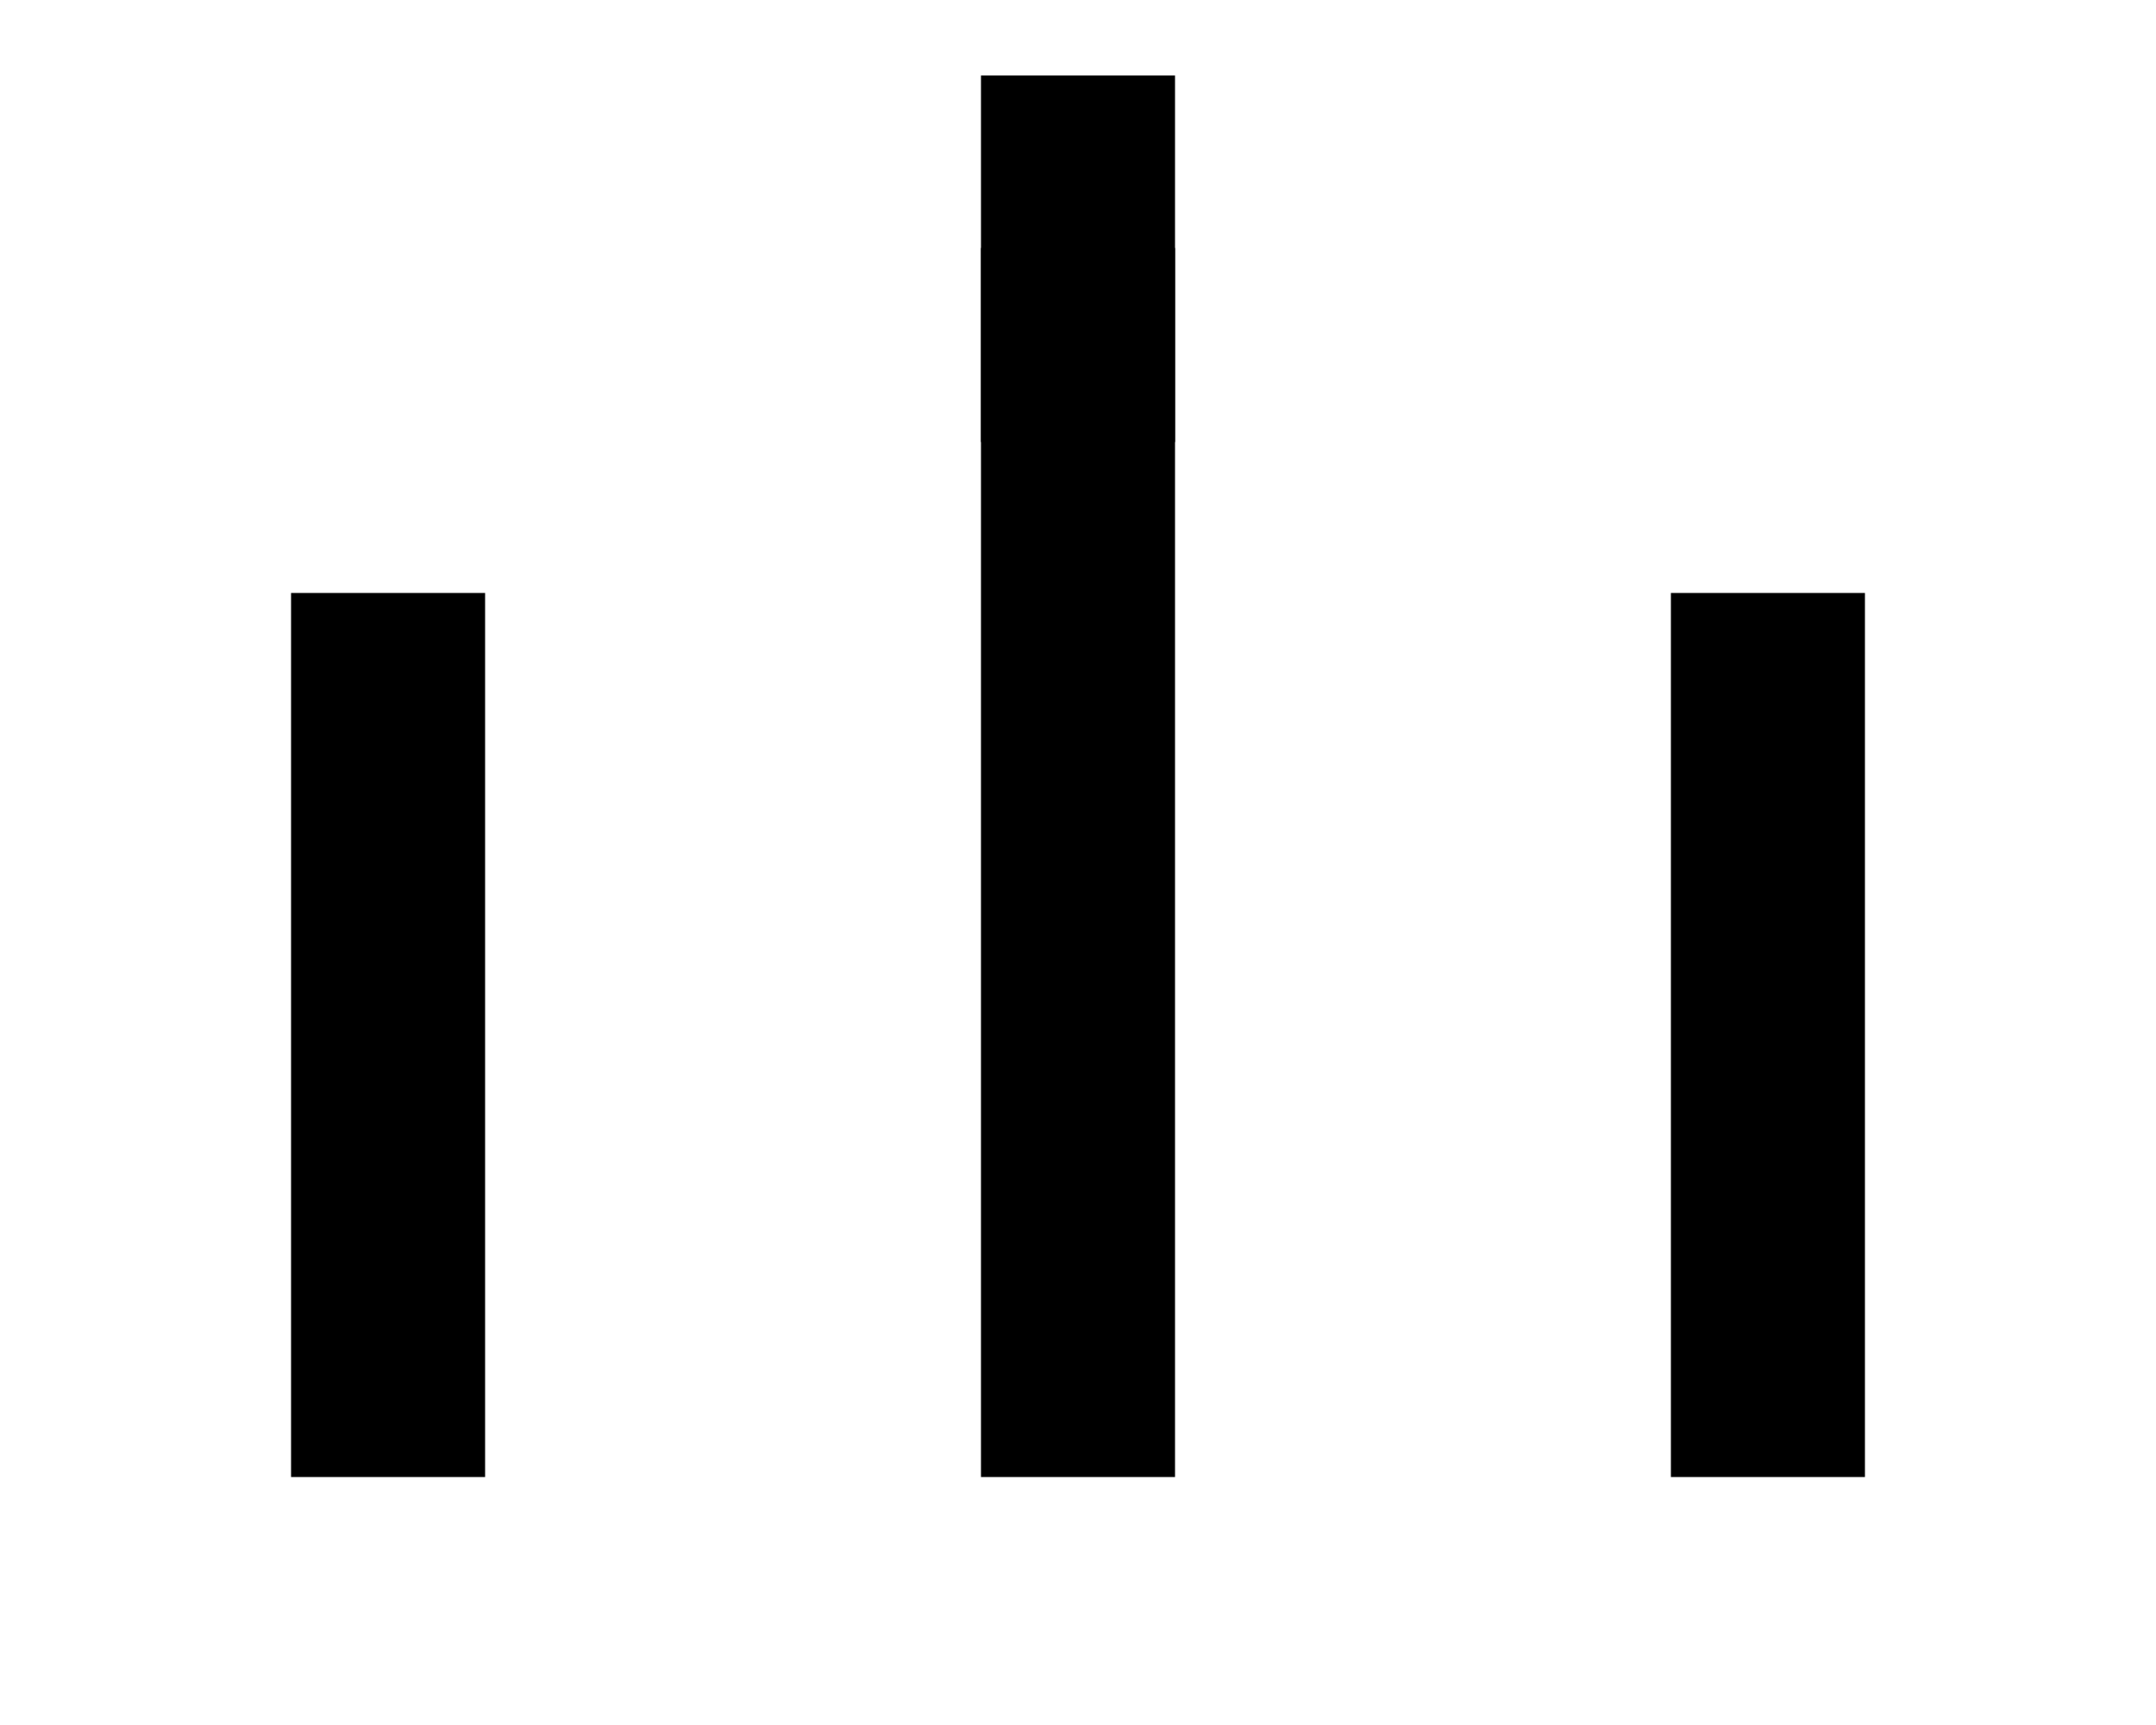
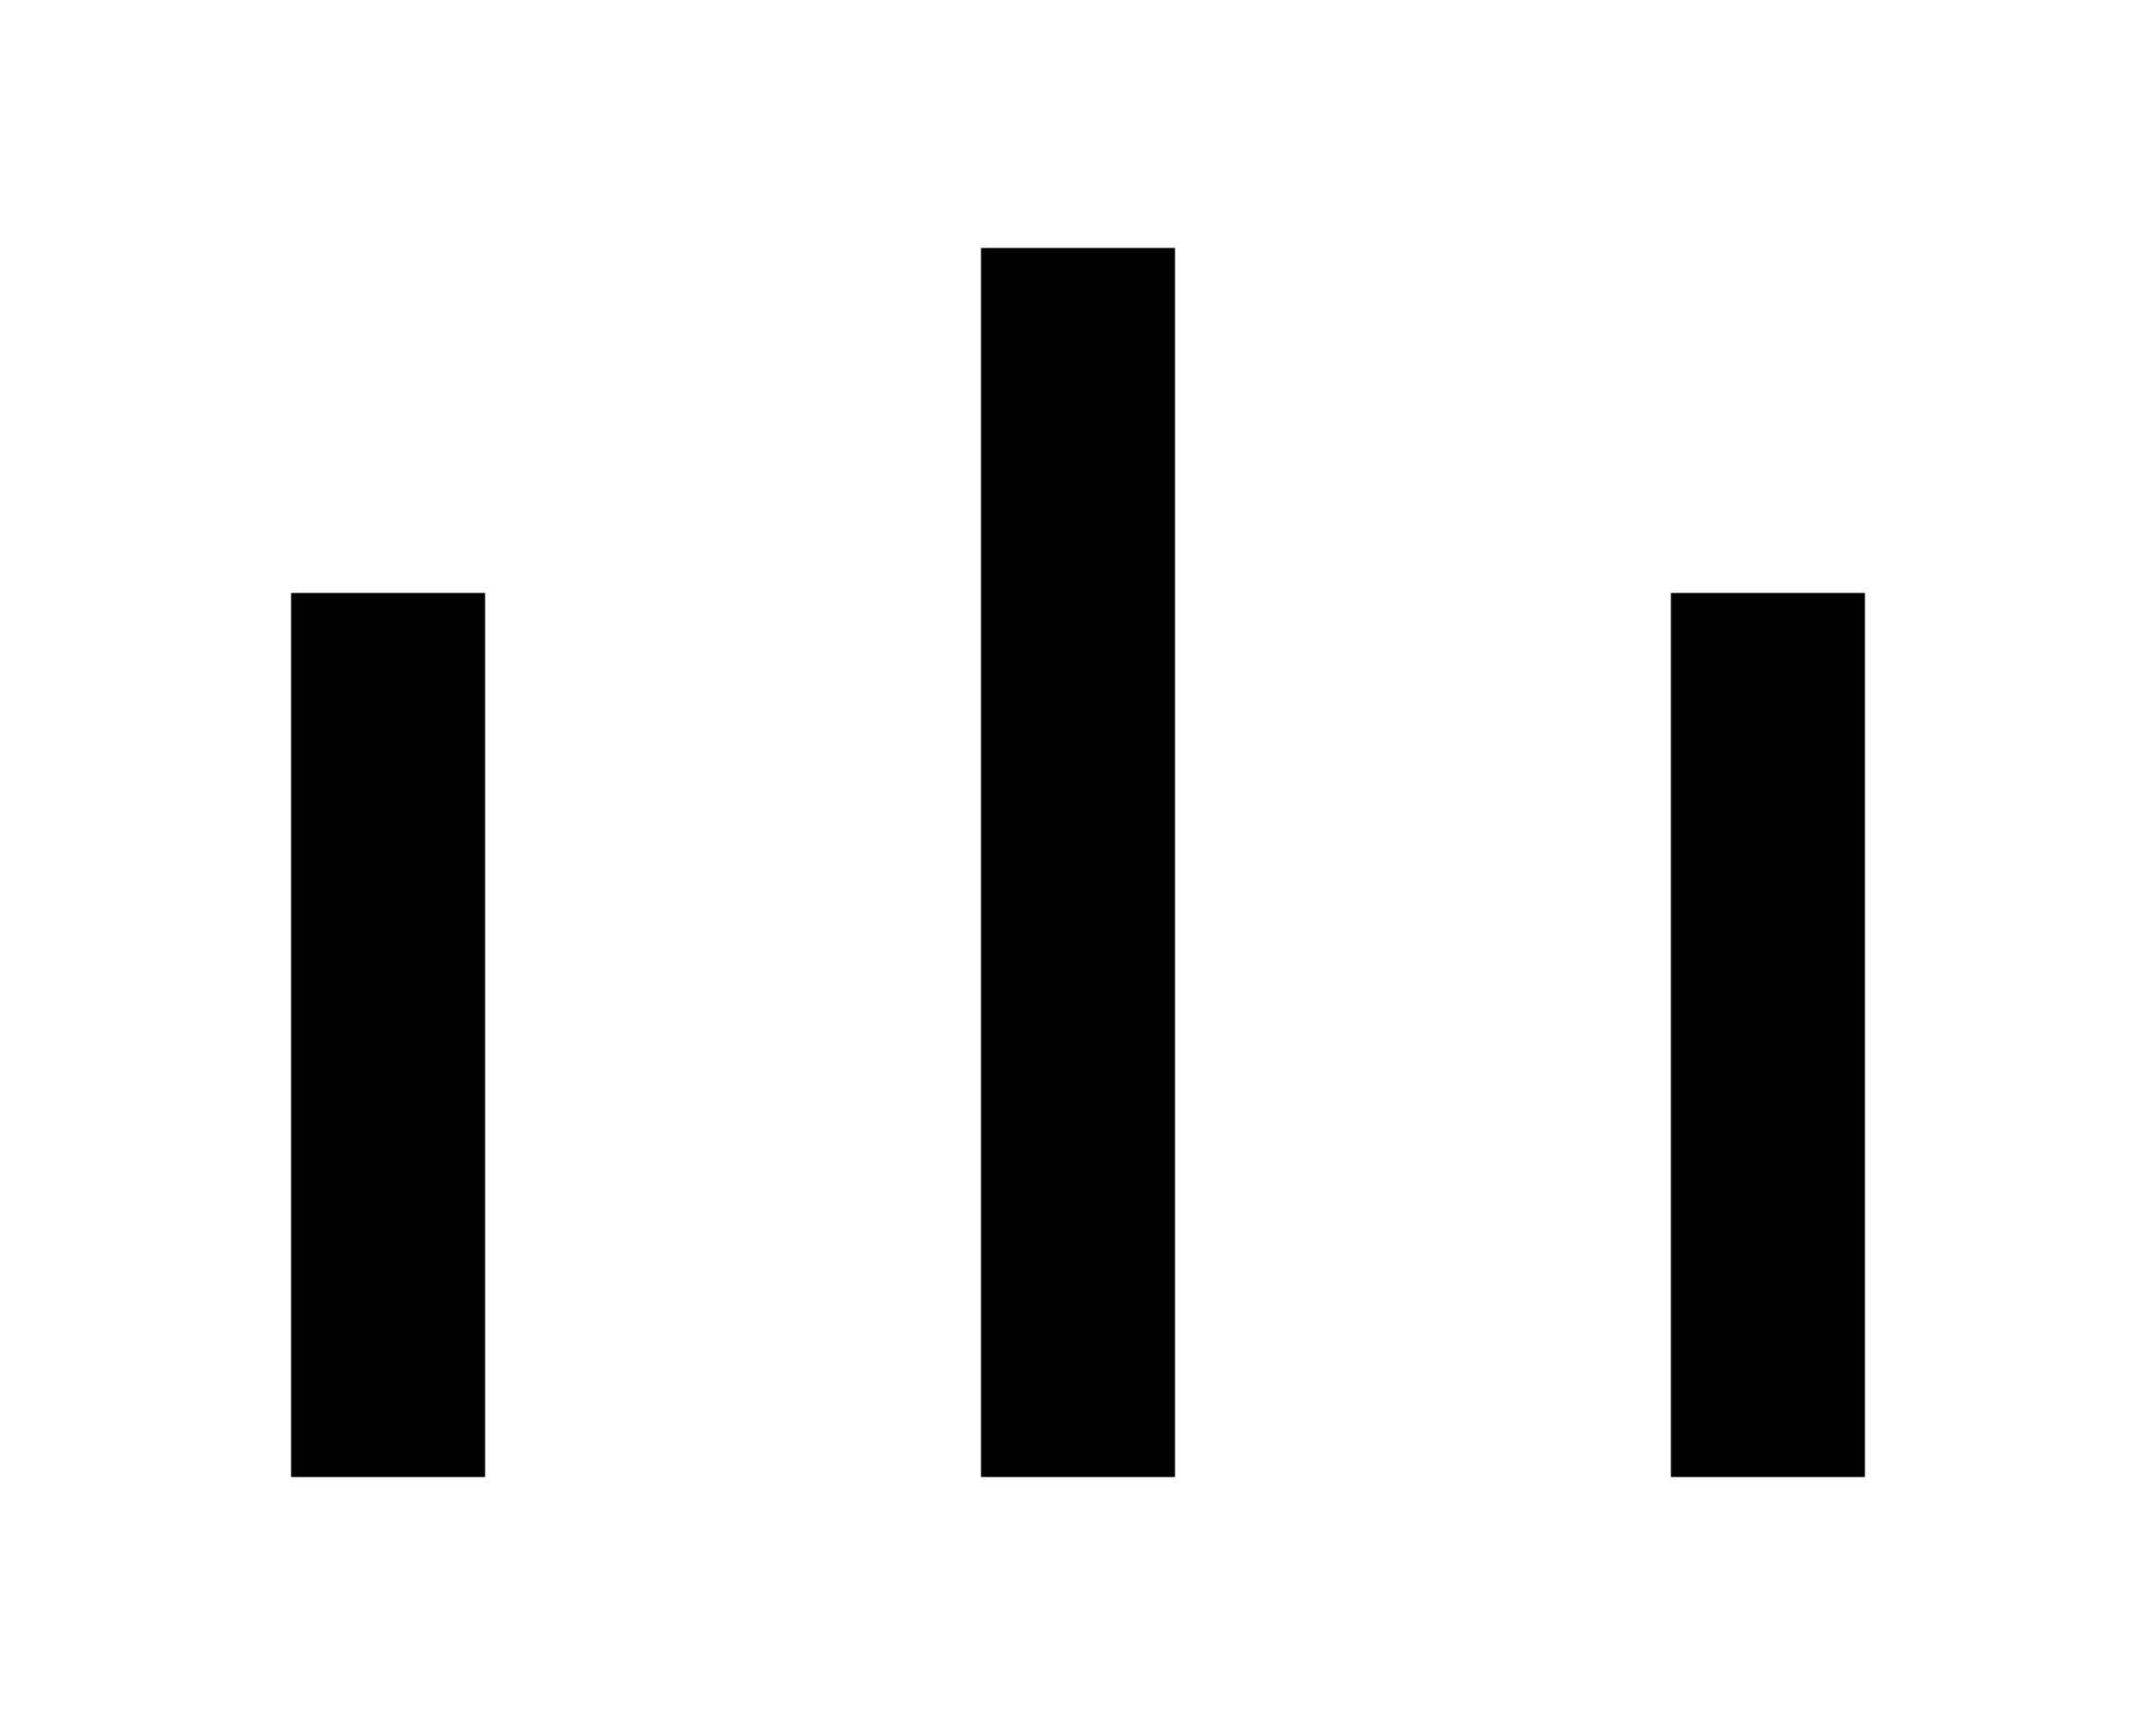
<svg xmlns="http://www.w3.org/2000/svg" viewBox="0 0 100 80.0" fill="none" stroke="currentColor" stroke-width="9" stroke-linecap="square" stroke-linejoin="miter">
  <path d="M 18 32 L 18 64" />
  <path d="M 50 16 L 50 64" />
  <path d="M 82 32 L 82 64" />
-   <path d="M 50 16 L 50 8" />
</svg>
